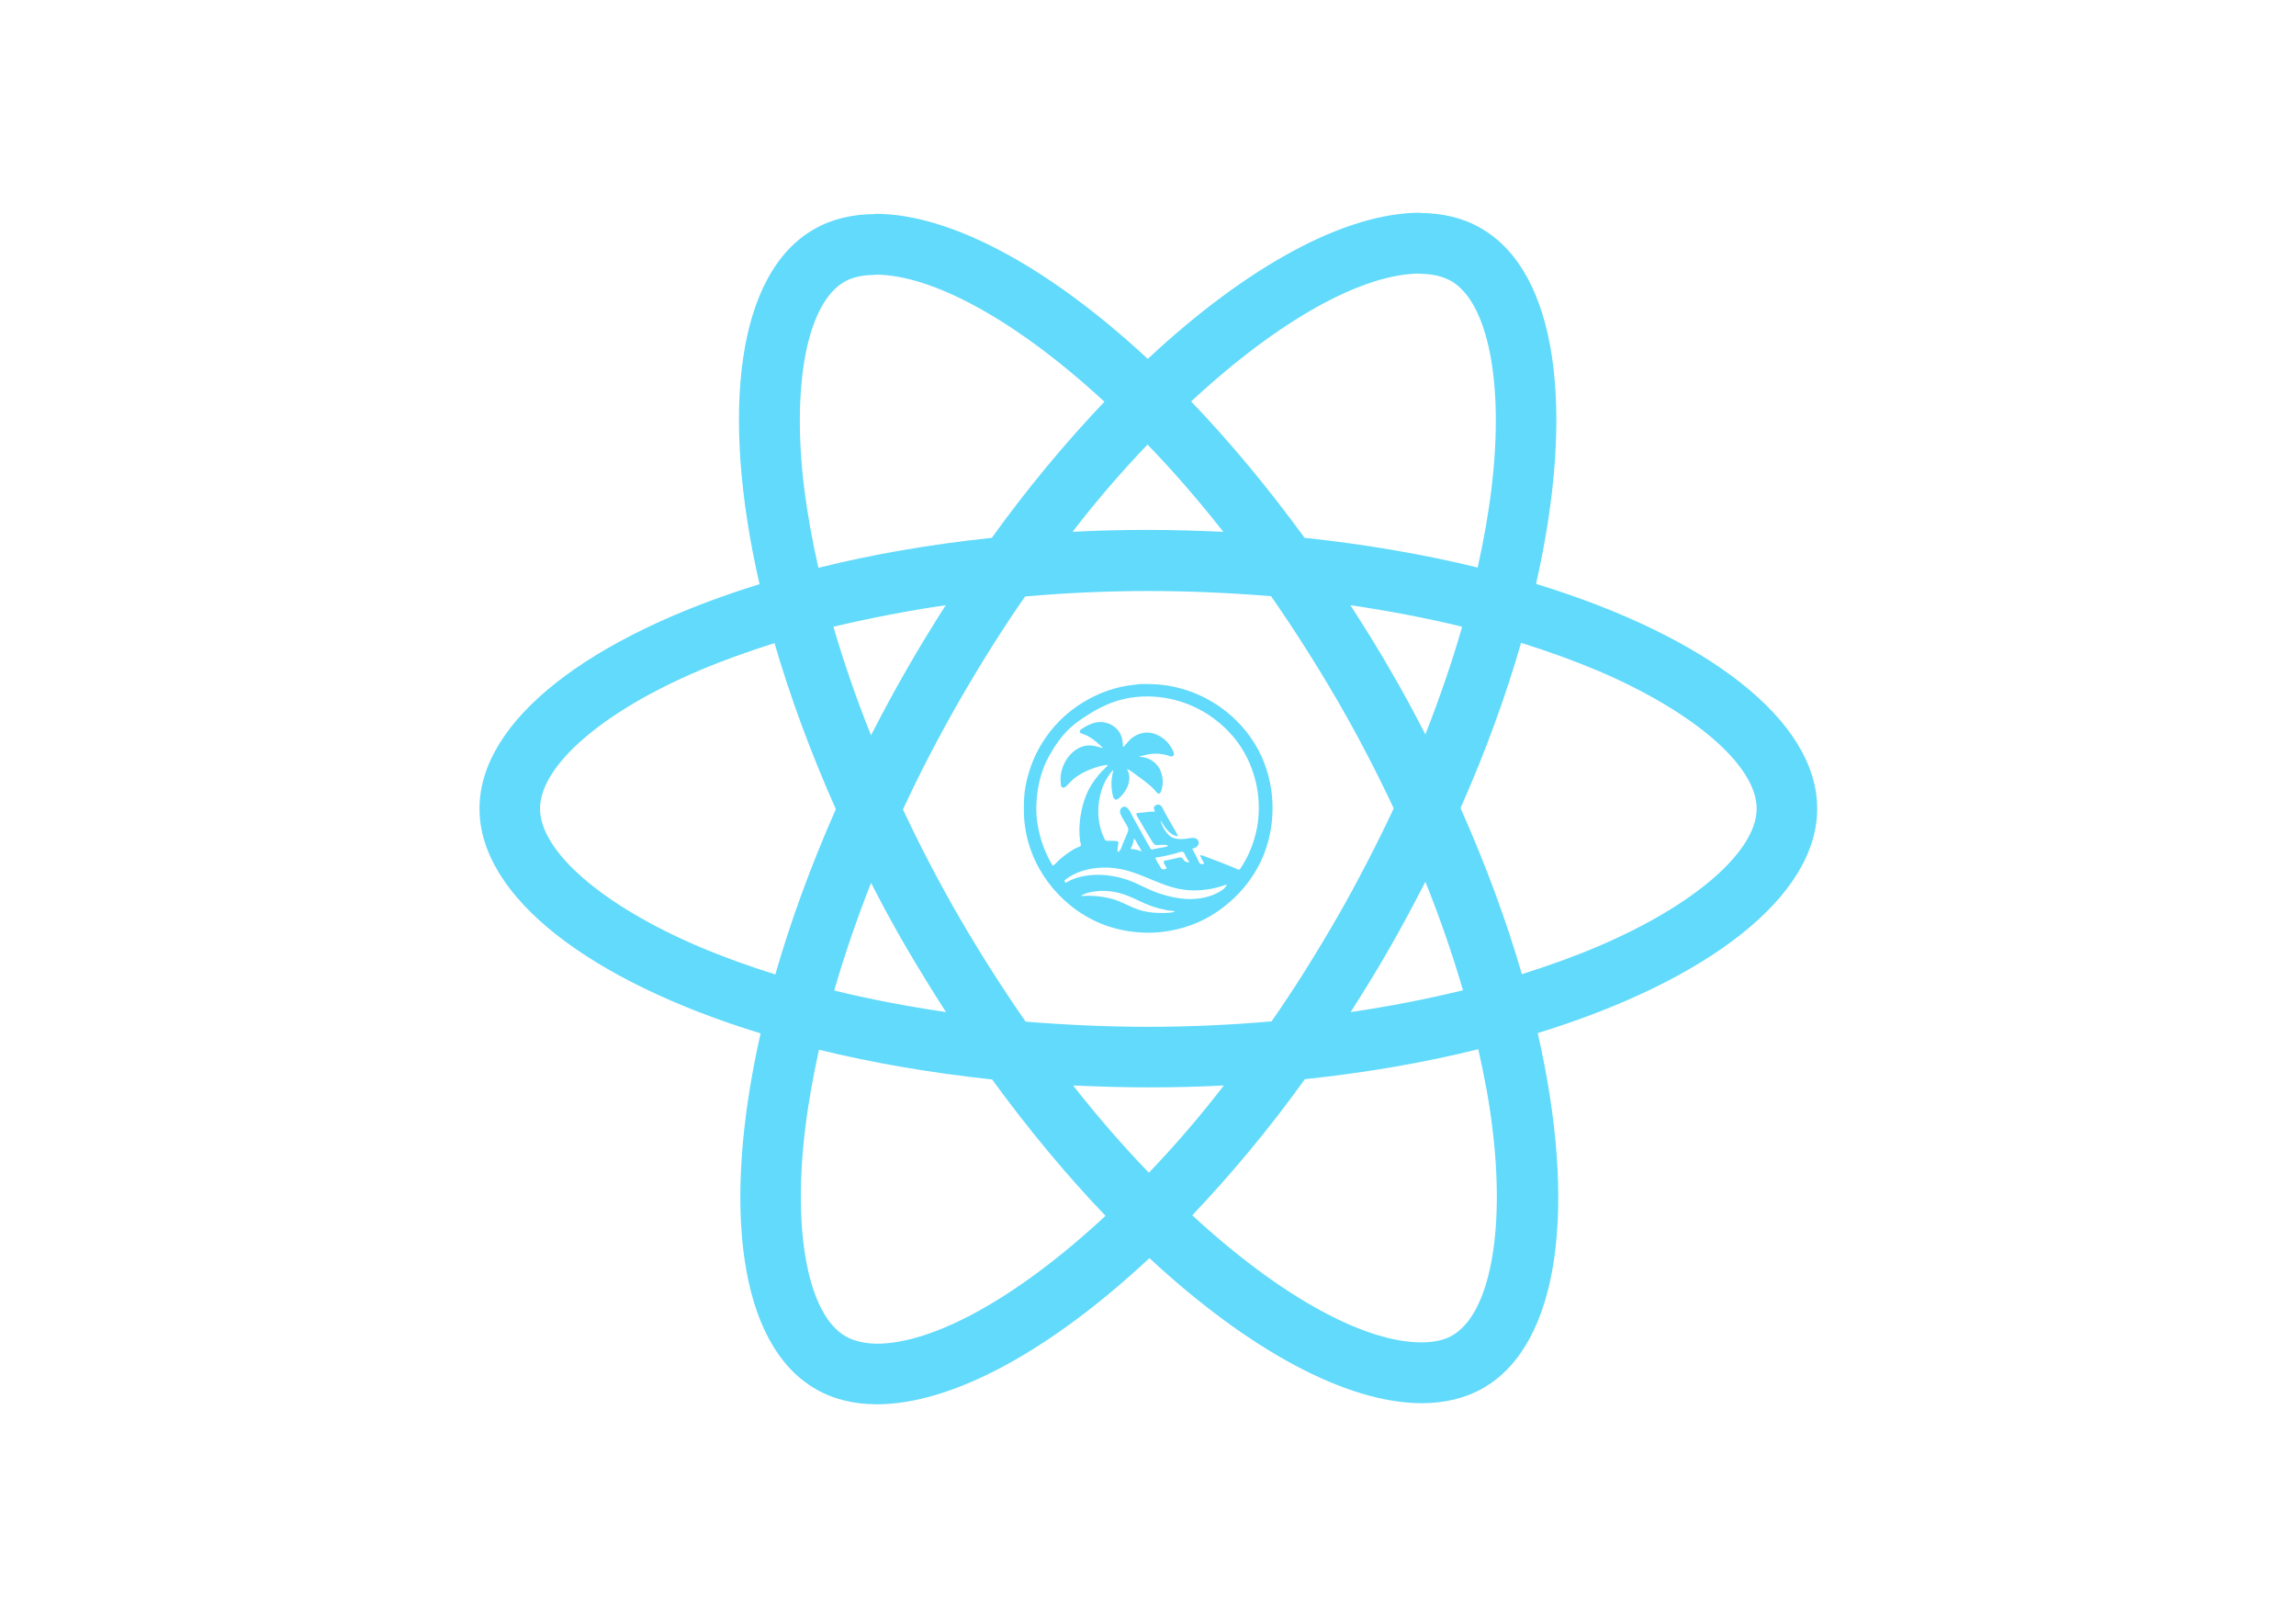
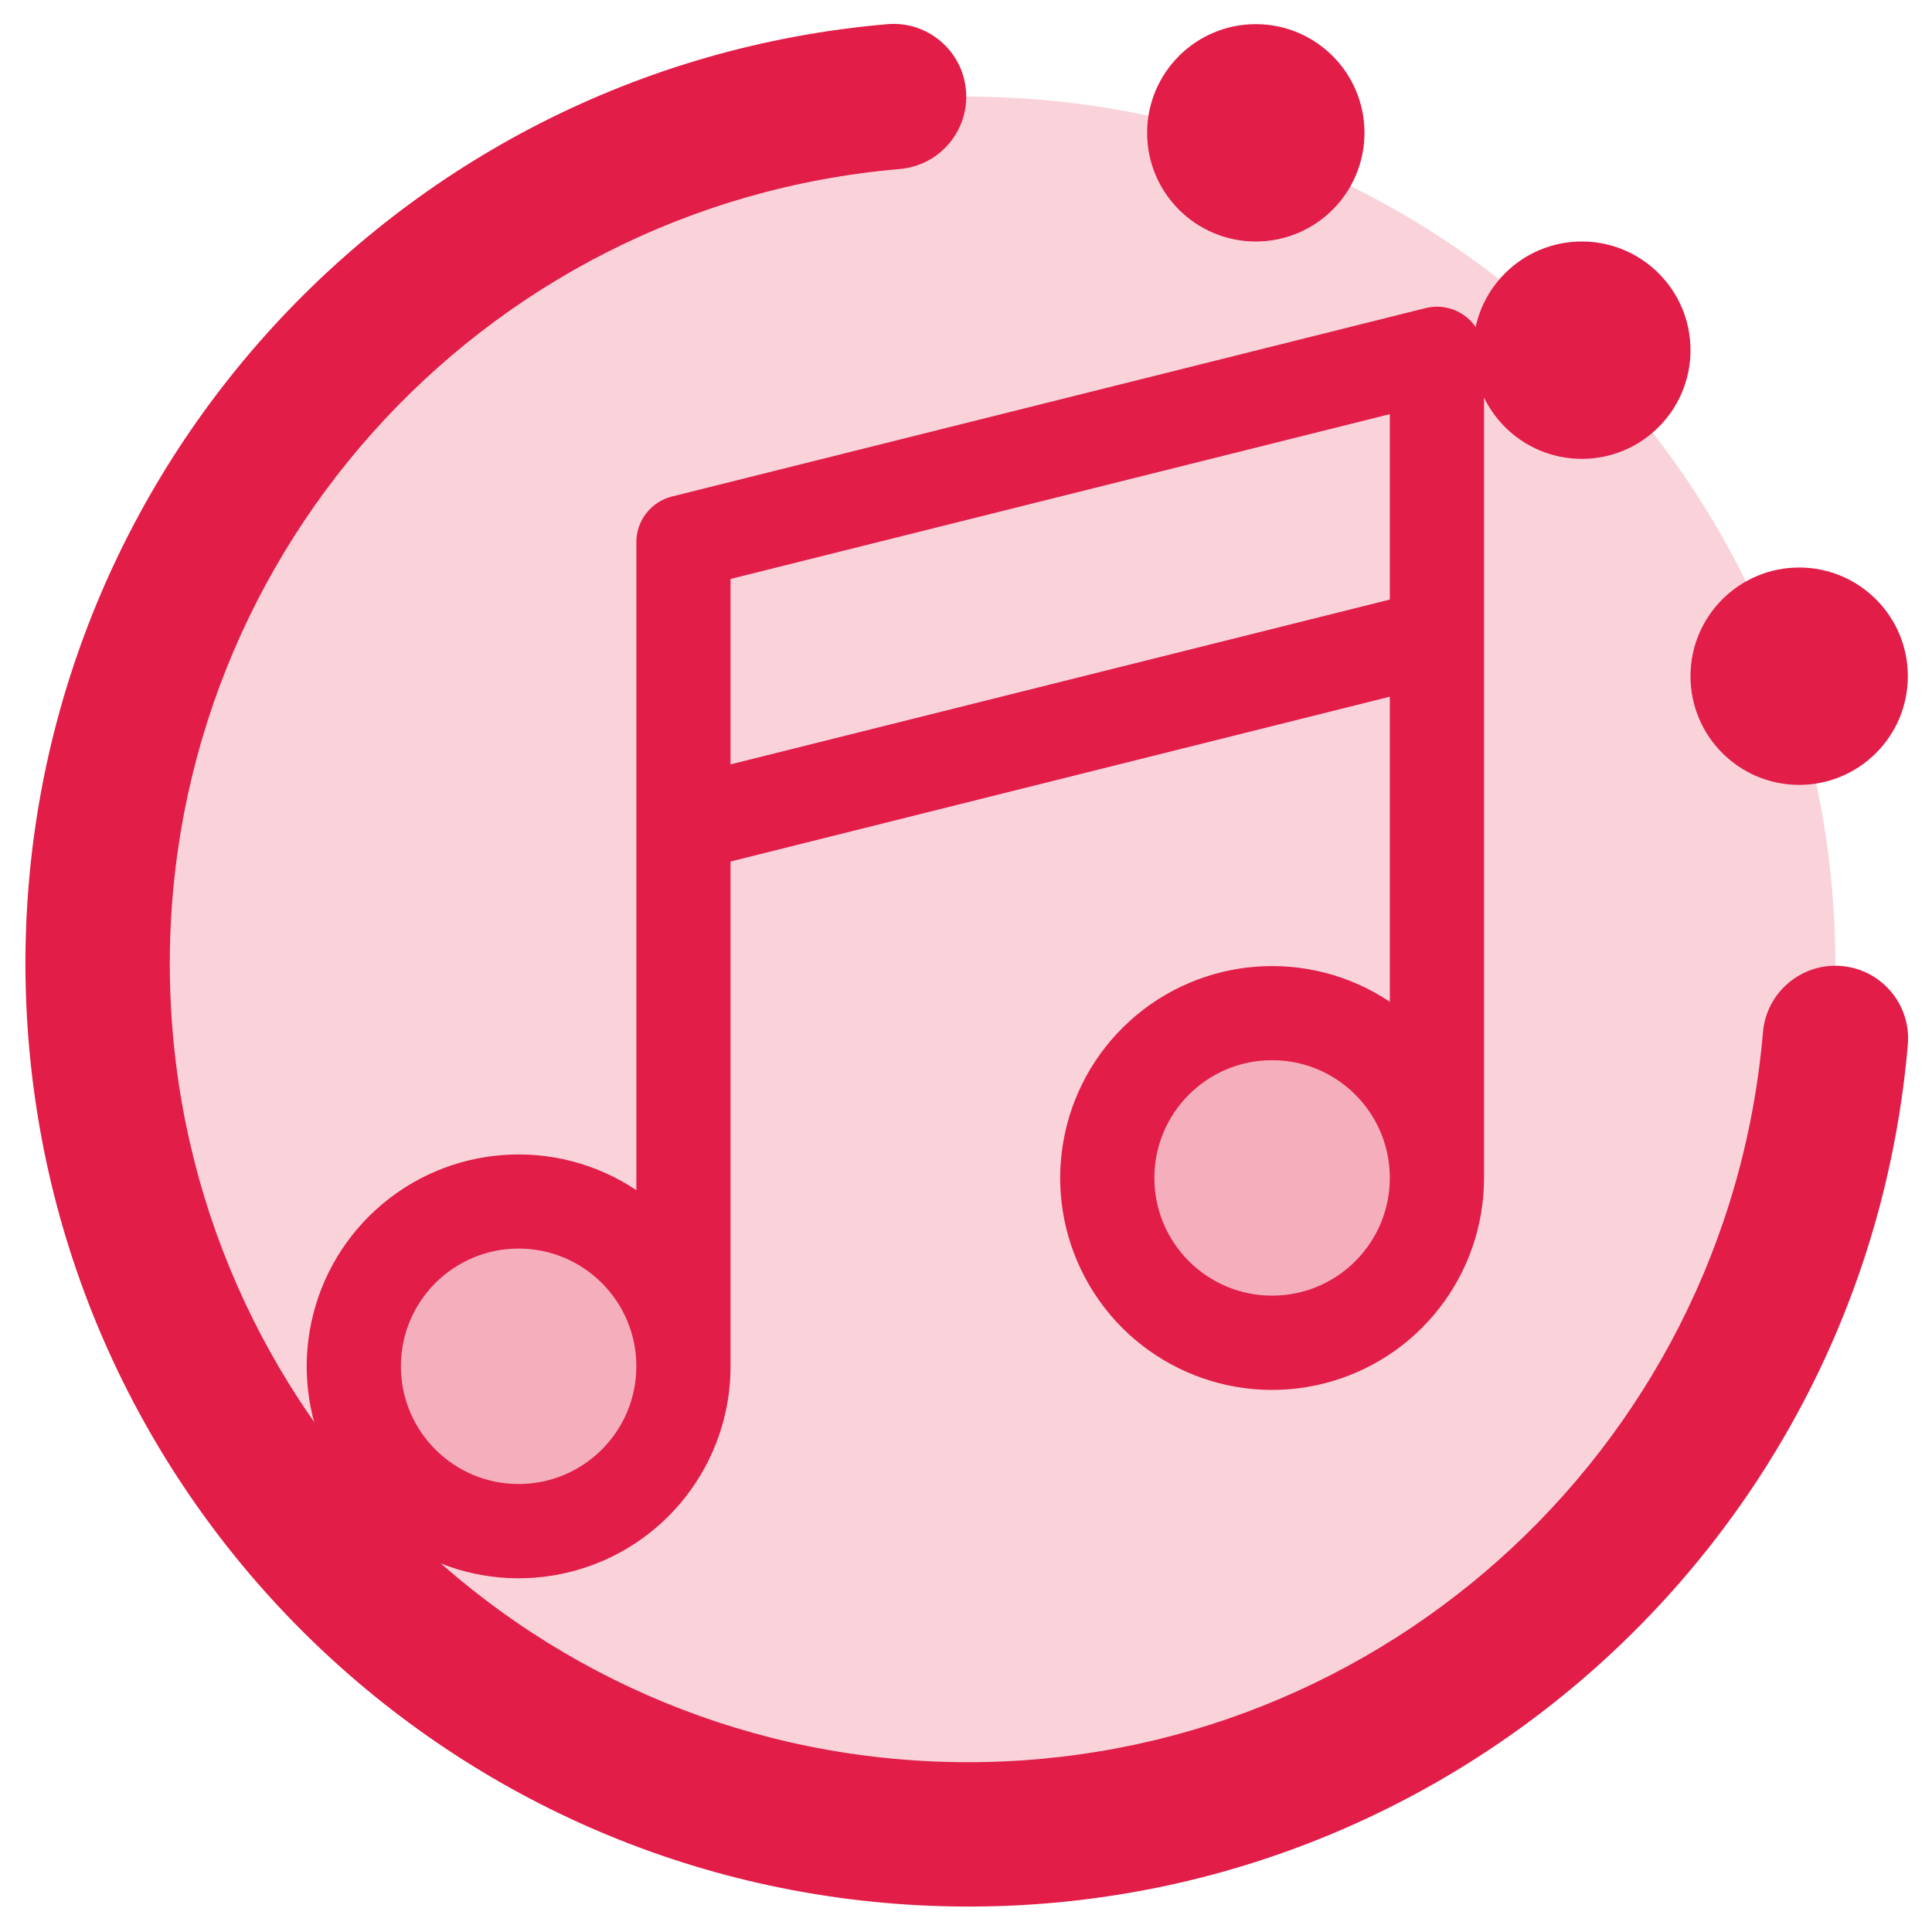
- <svg xmlns="http://www.w3.org/2000/svg" width="5355px" height="3786px" viewBox="0 0 5355 3786" version="1.1">
-   <g id="logo" stroke="none" fill="none" transform="translate(0.9778, 0)" fill-rule="evenodd" stroke-width="1">
-     <g id="Layer_1" transform="translate(1117.351, 496.0658)" fill="#61DAFB">
-       <g id="Group" fill-rule="nonzero">
-         <path d="M3119.934,1389.62 C3119.934,1182.926 2861.105,987.044 2464.277,865.571 C2555.853,461.087 2515.153,139.28 2335.817,36.251 C2294.481,12.084 2246.149,0.636 2193.366,0.636 L2193.366,142.46 C2222.619,142.46 2246.149,148.184 2265.863,158.995 C2352.351,208.602 2389.872,397.489 2360.619,640.434 C2353.623,700.216 2342.176,763.178 2328.186,827.412 C2203.541,796.885 2067.449,773.354 1924.362,758.09 C1838.51,640.434 1749.478,533.589 1659.81,440.099 C1867.127,247.397 2061.726,141.824 2194.002,141.824 L2194.002,0 C2019.117,0 1790.178,124.652 1558.695,340.886 C1327.212,125.924 1098.273,2.544 923.389,2.544 L923.389,144.368 C1055.029,144.368 1250.263,249.305 1457.58,440.735 C1368.548,534.225 1279.516,640.434 1194.936,758.09 C1051.213,773.354 915.121,796.885 790.477,828.048 C775.85,764.45 765.039,702.76 757.408,643.614 C727.518,400.669 764.403,211.782 850.255,161.539 C869.333,150.092 894.135,145.004 923.389,145.004 L923.389,3.18 C869.969,3.18 821.638,14.628 779.666,38.795 C600.966,141.824 560.901,462.995 653.113,866.207 C257.557,988.316 0,1183.562 0,1389.62 C0,1595.678 258.829,1792.197 655.657,1913.669 C564.081,2318.154 604.781,2639.961 784.117,2742.99 C825.453,2767.157 873.785,2778.605 927.204,2778.605 C1102.088,2778.605 1331.028,2653.952 1562.511,2437.718 C1793.994,2652.68 2022.933,2776.061 2197.817,2776.061 C2251.236,2776.061 2299.568,2764.613 2341.54,2740.446 C2520.24,2637.417 2560.305,2316.246 2468.093,1913.033 C2862.377,1791.561 3119.934,1595.678 3119.934,1389.62 L3119.934,1389.62 Z M2291.937,965.42 C2268.407,1047.462 2239.154,1132.048 2206.085,1216.633 C2180.011,1165.755 2152.665,1114.876 2122.776,1063.998 C2093.523,1013.119 2062.362,963.513 2031.2,915.178 C2121.504,928.534 2208.628,945.069 2291.937,965.42 Z M2000.675,1642.741 C1951.072,1728.599 1900.196,1810.004 1847.413,1885.686 C1752.658,1893.954 1656.63,1898.406 1559.967,1898.406 C1463.304,1898.406 1367.912,1893.954 1273.793,1886.322 C1221.01,1810.64 1169.498,1729.871 1119.895,1644.649 C1071.563,1561.335 1027.683,1476.75 987.619,1391.528 C1027.047,1306.307 1071.563,1221.085 1119.259,1137.772 C1168.862,1051.914 1219.738,970.508 1272.521,894.826 C1367.276,886.559 1463.304,882.107 1559.967,882.107 C1656.63,882.107 1752.022,886.559 1846.141,894.19 C1898.924,969.872 1950.436,1050.642 2000.039,1135.864 C2048.371,1219.177 2092.251,1303.763 2132.315,1388.984 C2092.251,1474.206 2048.371,1559.428 2000.675,1642.741 Z M2206.085,1560.063 C2240.425,1645.285 2269.679,1730.507 2293.845,1813.184 C2210.536,1833.536 2122.776,1850.707 2031.836,1864.063 C2062.998,1815.092 2094.159,1764.85 2123.412,1713.335 C2152.665,1662.457 2180.011,1610.942 2206.085,1560.063 Z M1561.239,2238.656 C1502.096,2177.602 1442.954,2109.552 1384.447,2035.142 C1441.682,2037.686 1500.188,2039.594 1559.331,2039.594 C1618.474,2039.594 1678.252,2038.322 1736.123,2035.142 C1678.888,2109.552 1619.746,2177.602 1561.239,2238.656 Z M1088.098,1864.063 C997.794,1850.707 910.67,1834.172 827.361,1813.82 C850.891,1731.779 880.144,1647.193 913.213,1562.607 C939.287,1613.486 966.633,1664.365 996.522,1715.243 C1026.411,1766.122 1056.936,1815.728 1088.098,1864.063 Z M1558.059,540.585 C1617.202,601.639 1676.344,669.689 1734.851,744.099 C1677.616,741.555 1619.11,739.647 1559.967,739.647 C1500.824,739.647 1441.046,740.919 1383.175,744.099 C1440.41,669.689 1499.552,601.639 1558.059,540.585 Z M1087.462,915.178 C1056.301,964.148 1025.139,1014.391 995.886,1065.906 C966.633,1116.784 939.287,1167.663 913.213,1218.541 C878.873,1133.32 849.619,1048.098 825.453,965.42 C908.762,945.705 996.522,928.534 1087.462,915.178 Z M511.934,1711.427 C286.81,1615.394 141.179,1489.47 141.179,1389.62 C141.179,1289.771 286.81,1163.211 511.934,1067.814 C566.625,1044.282 626.403,1023.295 688.09,1003.579 C724.339,1128.232 772.034,1257.972 831.177,1390.892 C772.67,1523.177 725.61,1652.281 689.998,1776.297 C627.039,1756.582 567.261,1734.959 511.934,1711.427 Z M854.071,2620.245 C767.583,2570.639 730.062,2381.752 759.315,2138.807 C766.311,2079.025 777.758,2016.062 791.748,1951.828 C916.393,1982.355 1052.485,2005.887 1195.572,2021.15 C1281.424,2138.807 1370.456,2245.652 1460.124,2339.141 C1252.807,2531.844 1058.208,2637.417 925.932,2637.417 C897.315,2636.781 873.149,2631.057 854.071,2620.245 L854.071,2620.245 Z M2362.526,2135.627 C2392.416,2378.572 2355.531,2567.459 2269.679,2617.701 C2250.601,2629.149 2225.799,2634.237 2196.545,2634.237 C2064.905,2634.237 1869.671,2529.3 1662.354,2337.869 C1751.386,2244.38 1840.418,2138.171 1924.998,2020.514 C2068.721,2005.251 2204.813,1981.719 2329.457,1950.556 C2344.084,2014.791 2355.531,2076.481 2362.526,2135.627 L2362.526,2135.627 Z M2607.364,1711.427 C2552.673,1734.959 2492.895,1755.946 2431.208,1775.661 C2394.959,1651.009 2347.264,1521.269 2288.121,1388.348 C2346.628,1256.064 2393.688,1126.96 2429.3,1002.943 C2492.259,1022.659 2552.037,1044.282 2608,1067.814 C2833.124,1163.847 2978.755,1289.771 2978.755,1389.62 C2978.755,1489.47 2832.488,1616.03 2607.364,1711.427 L2607.364,1711.427 Z" id="Shape" />
-       </g>
-       <path d="M1537.378,1099.483 C1545.027,1098.477 1553.107,1099.162 1560.816,1099.162 C1589.375,1099.162 1617.414,1103.603 1644.738,1112.019 C1679.61,1122.761 1712.09,1139.935 1740.757,1162.53 C1775.894,1190.223 1805.008,1226.547 1823.69,1267.313 C1858.642,1343.584 1858.386,1436.017 1822.577,1511.966 C1799.423,1561.073 1762.278,1602.174 1717.319,1632.147 C1680.636,1656.602 1637.733,1671.571 1594.082,1676.871 C1538.521,1683.618 1478.454,1673.759 1428.506,1648.109 C1334.74,1599.956 1270.993,1503.042 1269.732,1396.835 C1269.489,1376.359 1269.807,1355.76 1273.855,1335.483 C1280.447,1302.459 1291.94,1270.537 1309.202,1241.56 C1327.874,1210.214 1351.993,1182.552 1380.875,1160.25 C1414.745,1134.096 1454.109,1115.285 1495.795,1105.714 C1505.553,1103.474 1515.35,1102.202 1525.194,1100.998 L1528.67,1100.575 C1531.569,1100.222 1534.471,1099.865 1537.378,1099.483 Z M1440.288,1582.053 C1427.386,1583.439 1413.778,1585.791 1402.705,1593.051 C1405.197,1593.651 1408.055,1593.055 1410.655,1593.051 C1416.901,1593.04 1423.207,1592.805 1429.447,1593.079 C1445.067,1593.766 1461.342,1596.269 1476.426,1600.412 C1488.014,1603.595 1498.773,1608.627 1509.545,1613.664 L1512.239,1614.923 C1518.527,1617.854 1524.844,1620.735 1531.356,1623.199 C1550.985,1630.626 1570.524,1632.934 1591.345,1632.934 L1593.252,1632.933 C1603.099,1632.92 1612.867,1632.729 1622.424,1630.034 C1617.115,1627.201 1609.514,1627.733 1603.632,1626.553 C1590.871,1623.992 1578.323,1620.866 1566.049,1616.479 C1546.69,1609.559 1528.857,1599.168 1509.673,1591.908 C1487.816,1583.637 1463.594,1579.55 1440.288,1582.053 Z M1459.803,1527.061 C1434.235,1527.061 1408.376,1531.573 1385.358,1543.194 C1379.782,1546.01 1374.481,1549.365 1369.458,1553.083 C1367.927,1554.216 1365.213,1555.672 1364.647,1557.643 C1364.073,1559.641 1366.125,1561.315 1367.289,1562.594 C1373.043,1559.522 1378.509,1556.271 1384.636,1553.938 C1424.261,1538.859 1472.298,1542.02 1511.842,1555.846 C1531.562,1562.742 1549.732,1573.054 1568.94,1581.141 C1590.422,1590.185 1612.363,1596.049 1635.434,1599.056 C1662.648,1602.602 1693.675,1599.728 1718.552,1587.426 C1727.293,1583.104 1739.429,1576.516 1743.125,1566.945 C1738.56,1567.344 1734.453,1569.304 1730.116,1570.655 C1723.219,1572.803 1716.24,1574.624 1709.156,1576.046 C1685.145,1580.865 1659.612,1581.86 1635.434,1577.486 C1610.812,1573.033 1588.074,1563.725 1565.311,1554.267 L1562.275,1553.005 C1550.637,1548.168 1538.971,1543.347 1527.02,1539.168 C1505.554,1531.662 1482.548,1527.061 1459.803,1527.061 Z M1504.614,1133.608 C1473.965,1140.391 1446.51,1153.598 1420.051,1170.248 C1404.69,1179.913 1389.996,1189.815 1376.685,1202.255 C1356.89,1220.756 1341.761,1243.243 1328.567,1266.73 C1314.972,1290.929 1306.255,1319.132 1302.042,1346.497 C1297.909,1373.344 1297.228,1401.571 1301.963,1428.44 C1307.881,1462.032 1319.145,1493.555 1336.933,1522.71 C1342.911,1519.913 1347.155,1513.536 1352.111,1509.24 C1362.119,1500.567 1372.626,1492.528 1383.913,1485.59 C1388.091,1483.022 1392.384,1481.028 1396.923,1479.201 C1398.635,1478.511 1401.434,1477.881 1402.24,1475.997 C1403.521,1473.005 1401.152,1467.798 1400.745,1464.698 C1399.584,1455.831 1398.883,1446.814 1399.102,1437.867 C1399.738,1411.81 1404.598,1385.389 1413.853,1361 C1420.826,1342.623 1431.48,1325.938 1444.101,1310.964 C1448.383,1305.883 1452.936,1301.154 1457.635,1296.462 C1458.213,1295.884 1458.821,1295.324 1459.436,1294.767 L1460.176,1294.098 C1462.275,1292.204 1464.361,1290.279 1465.585,1287.759 C1456.523,1287.765 1447.46,1290.383 1438.843,1293.041 C1420.279,1298.766 1402.196,1307.262 1386.804,1319.249 C1379.783,1324.718 1374.641,1331.885 1368.001,1337.64 C1365.965,1339.406 1362.316,1341.772 1359.502,1340.44 C1355.25,1338.428 1355.906,1330.045 1355.419,1326.193 C1353.545,1311.373 1359.149,1292.629 1366.27,1279.783 C1377.702,1259.161 1398.84,1241.553 1423.665,1242.168 C1434.386,1242.433 1443.771,1246.165 1454.021,1248.601 C1451.422,1244.902 1447.937,1242.206 1444.625,1239.174 C1436.509,1231.745 1427.632,1224.959 1417.883,1219.827 C1415.268,1218.45 1412.519,1217.434 1409.75,1216.46 L1408.087,1215.878 C1407.256,1215.587 1406.424,1215.294 1405.596,1214.991 C1403.513,1214.228 1400.891,1213.179 1400.108,1210.861 C1398.657,1206.567 1406.375,1202.59 1409.21,1200.78 C1420.168,1193.78 1433.605,1188.023 1446.793,1187.698 C1467.403,1187.192 1487.541,1198.648 1496.031,1218.144 C1499.419,1225.924 1500.098,1234.211 1500.709,1242.527 L1500.823,1244.086 C1500.881,1244.866 1500.939,1245.646 1501,1246.425 C1507.473,1241.139 1512.026,1233.359 1518.347,1227.697 C1533.128,1214.455 1553.359,1208.576 1572.554,1214.537 C1589.901,1219.924 1604.977,1231.916 1613.851,1247.876 C1616.172,1252.051 1622.649,1262.256 1617.97,1266.415 C1614.308,1269.671 1609.663,1267.134 1605.801,1265.783 C1601.812,1264.39 1597.644,1263.691 1593.514,1262.861 C1583.011,1260.752 1570.793,1260.971 1560.267,1262.825 C1553.461,1264.023 1546.81,1266.45 1540.029,1267.455 L1540.029,1268.905 C1558.571,1269.059 1576.507,1279.656 1585.655,1295.736 C1589.445,1302.398 1591.338,1310.023 1592.79,1317.491 C1594.586,1326.721 1593.324,1336.776 1590.806,1345.772 C1589.962,1348.788 1588.43,1353.901 1584.83,1354.596 C1582.285,1355.087 1580.124,1352.548 1578.671,1350.837 C1574.863,1346.351 1571.24,1342.087 1566.772,1338.213 C1555.466,1328.414 1543.512,1319.375 1531.356,1310.659 C1524.902,1306.031 1517.833,1300.014 1510.396,1297.186 C1512.487,1302.232 1514.535,1306.923 1515.247,1312.415 C1517.338,1328.568 1510.588,1343.773 1500.455,1355.924 C1497.363,1359.633 1494.056,1363.368 1490.159,1366.249 C1488.543,1367.444 1486.515,1369.004 1484.377,1368.667 C1477.674,1367.606 1476.876,1357.484 1475.848,1352.298 C1472.367,1334.734 1473.765,1317.29 1478.595,1300.087 C1474.298,1302.27 1471.192,1307.046 1468.494,1310.964 C1462.558,1319.586 1457.408,1328.705 1453.714,1338.52 C1439.005,1377.62 1439.147,1423.417 1458.202,1461.058 C1460.33,1465.262 1463.559,1464.698 1467.753,1464.698 C1472.809,1464.698 1477.913,1464.444 1482.931,1465.115 C1484.884,1465.376 1487.596,1465.144 1489.142,1466.585 C1490.993,1468.313 1490.006,1471.274 1489.58,1473.4 C1488.389,1479.341 1487.991,1484.742 1487.991,1490.803 C1495.902,1489.575 1498.095,1476.869 1500.899,1470.499 C1504.077,1463.283 1507.311,1456.06 1510.251,1448.744 C1511.696,1445.149 1513.63,1441.129 1513.122,1437.142 C1512.553,1432.661 1509.321,1427.91 1507.069,1424.089 C1502.806,1416.857 1497.961,1409.415 1494.823,1401.609 C1492.314,1395.369 1494.65,1387.571 1501.724,1385.342 C1505.625,1384.112 1509.788,1386.524 1512.327,1389.349 C1515.933,1393.361 1518.674,1398.7 1521.268,1403.887 L1522.006,1405.364 C1522.986,1407.324 1523.955,1409.242 1524.953,1411.036 L1555.106,1465.423 C1557.667,1470.028 1560.233,1474.629 1562.853,1479.201 C1563.875,1480.985 1564.916,1483.739 1567.009,1484.5 C1568.874,1485.177 1571.422,1484.214 1573.276,1483.842 C1578.091,1482.876 1582.899,1481.833 1587.732,1480.959 C1593.522,1479.911 1602.35,1480.107 1606.523,1475.575 C1600.419,1473.638 1593.363,1473.753 1587.009,1474.189 C1586.223,1474.243 1585.42,1474.344 1584.609,1474.451 L1583.912,1474.543 C1581.004,1474.924 1578.034,1475.228 1575.456,1473.587 C1570.236,1470.264 1566.767,1462.589 1563.574,1457.446 C1555.701,1444.765 1548.283,1431.892 1540.744,1419.013 C1538.341,1414.907 1535.866,1410.833 1533.536,1406.685 C1532.636,1405.081 1531.301,1402.967 1532.591,1401.199 C1533.932,1399.36 1536.841,1399.234 1539.486,1399.229 L1540.639,1399.229 C1541.481,1399.227 1542.264,1399.213 1542.92,1399.126 C1553.681,1397.708 1564.591,1396.533 1575.445,1396.533 C1574.6,1393.589 1572.184,1390.261 1572.956,1387.109 C1574.685,1380.056 1584.815,1377.849 1589.526,1382.91 C1592.688,1386.307 1594.526,1390.983 1596.584,1395.083 C1599.299,1400.494 1602.391,1405.726 1605.299,1411.036 C1610.389,1420.333 1615.948,1429.375 1621.182,1438.592 C1621.649,1439.416 1622.132,1440.235 1622.62,1441.053 L1623.353,1442.281 C1625.556,1445.967 1627.742,1449.687 1628.929,1453.82 C1610.75,1452.987 1597.104,1431.847 1589.177,1417.562 C1588.545,1419.85 1589.573,1421.891 1590.394,1424.089 C1592.102,1428.654 1594.143,1433.001 1596.712,1437.142 C1600.381,1443.055 1604.586,1449.144 1610.137,1453.437 C1619.988,1461.054 1632.977,1461.097 1644.83,1460.282 C1652.43,1459.759 1661.927,1456.293 1669.404,1458.645 C1676.868,1460.993 1679.872,1469.239 1675.439,1475.574 C1672.119,1480.32 1667.687,1482.112 1662.176,1482.827 C1666.073,1491.201 1671.179,1498.974 1674.879,1507.482 C1676.421,1511.027 1678.028,1516.459 1681.722,1518.329 C1684.181,1519.573 1687.705,1518.414 1690.364,1518.359 C1687.695,1511.286 1682.699,1505.284 1680.245,1498.055 C1687.726,1498.398 1694.962,1502.309 1701.928,1504.805 C1717.739,1510.47 1733.32,1516.744 1748.907,1523 C1754.465,1525.23 1760.055,1527.438 1765.531,1529.862 C1767.534,1530.749 1770.308,1532.822 1772.523,1531.546 C1774.33,1530.504 1775.499,1528.019 1776.613,1526.336 C1779.73,1521.627 1782.553,1516.738 1785.35,1511.833 C1796.549,1492.19 1804.763,1470.666 1810.25,1448.744 C1828.35,1376.443 1812.823,1296.668 1769.329,1236.273 C1752.618,1213.069 1731.602,1193.008 1708.433,1176.395 C1650.449,1134.821 1574.377,1118.171 1504.614,1133.608 Z M1623.147,1494.16 C1607.776,1498.175 1591.935,1501.813 1576.167,1503.856 C1578.241,1510.929 1583.308,1517.808 1587.018,1524.161 C1588.452,1526.617 1589.986,1529.906 1592.82,1530.972 C1596.021,1532.176 1599.889,1530.222 1602.91,1529.237 C1601.511,1525.403 1599.158,1521.954 1597.232,1518.359 C1596.438,1516.877 1595.21,1515.122 1595.864,1513.362 C1597.101,1510.037 1602.235,1510.232 1605.078,1509.655 C1612.571,1508.132 1619.986,1506.231 1627.484,1504.726 C1630.246,1504.172 1634.092,1502.669 1636.869,1503.597 C1640.506,1504.813 1641.615,1509.156 1644.259,1511.547 C1647.29,1514.289 1651.823,1514.71 1655.671,1515.459 C1653.323,1510.165 1649.42,1505.533 1646.918,1500.23 C1645.463,1497.146 1644.268,1492.609 1641.082,1490.827 C1636.694,1488.371 1627.632,1492.988 1623.147,1494.16 Z M1526.297,1458.896 C1525.573,1468.09 1522.758,1475.57 1518.347,1483.552 C1523.402,1484.193 1528.559,1484.421 1533.525,1485.654 C1537.246,1486.578 1540.676,1488.34 1544.366,1489.353 C1542.393,1483.945 1538.732,1479.12 1535.896,1474.125 C1533.032,1469.083 1530.469,1462.956 1526.297,1458.896 Z" id="Combined-Shape-Copy" fill-rule="nonzero" />
+ <svg xmlns="http://www.w3.org/2000/svg" viewBox="0 0 256 256">
+   <g transform="translate(-25.6, -25.6) scale(1.2)">
+     <path d="M224,128a96,96,0,1,1-96-96A96,96,0,0,1,224,128Z" fill="#e11d48" opacity="0.2" />
+     <g transform="translate(128, 128) scale(0.65) translate(-128, -128)">
+       <path d="M208,164a28,28,0,1,1-28-28A28,28,0,0,1,208,164ZM52,168a28,28,0,1,0,28,28A28,28,0,0,0,52,168Z" fill="#e11d48" opacity="0.2" />
+     </g>
+     <path d="M232,136.66A104.12,104.12,0,1,1,119.34,24,8,8,0,0,1,120.66,40,88.12,88.12,0,1,0,216,135.34,8,8,0,0,1,232,136.66ZM160,48a12,12,0,1,0-12-12A12,12,0,0,0,160,48Zm36,24a12,12,0,1,0-12-12A12,12,0,0,0,196,72Zm24,36a12,12,0,1,0-12-12A12,12,0,0,0,220,108Z" fill="#e11d48" />
+     <g transform="translate(128, 128) scale(0.65) translate(-128, -128)">
+       <path d="M212.92,17.69a8,8,0,0,0-6.86-1.45l-128,32A8,8,0,0,0,72,56V166.08A36,36,0,1,0,88,196V110.25l112-28v51.83A36,36,0,1,0,216,164V24A8,8,0,0,0,212.92,17.69ZM52,216a20,20,0,1,1,20-20A20,20,0,0,1,52,216ZM88,93.75V62.25l112-28v31.5ZM180,184a20,20,0,1,1,20-20A20,20,0,0,1,180,184Z" fill="#e11d48" />
    </g>
  </g>
</svg>
